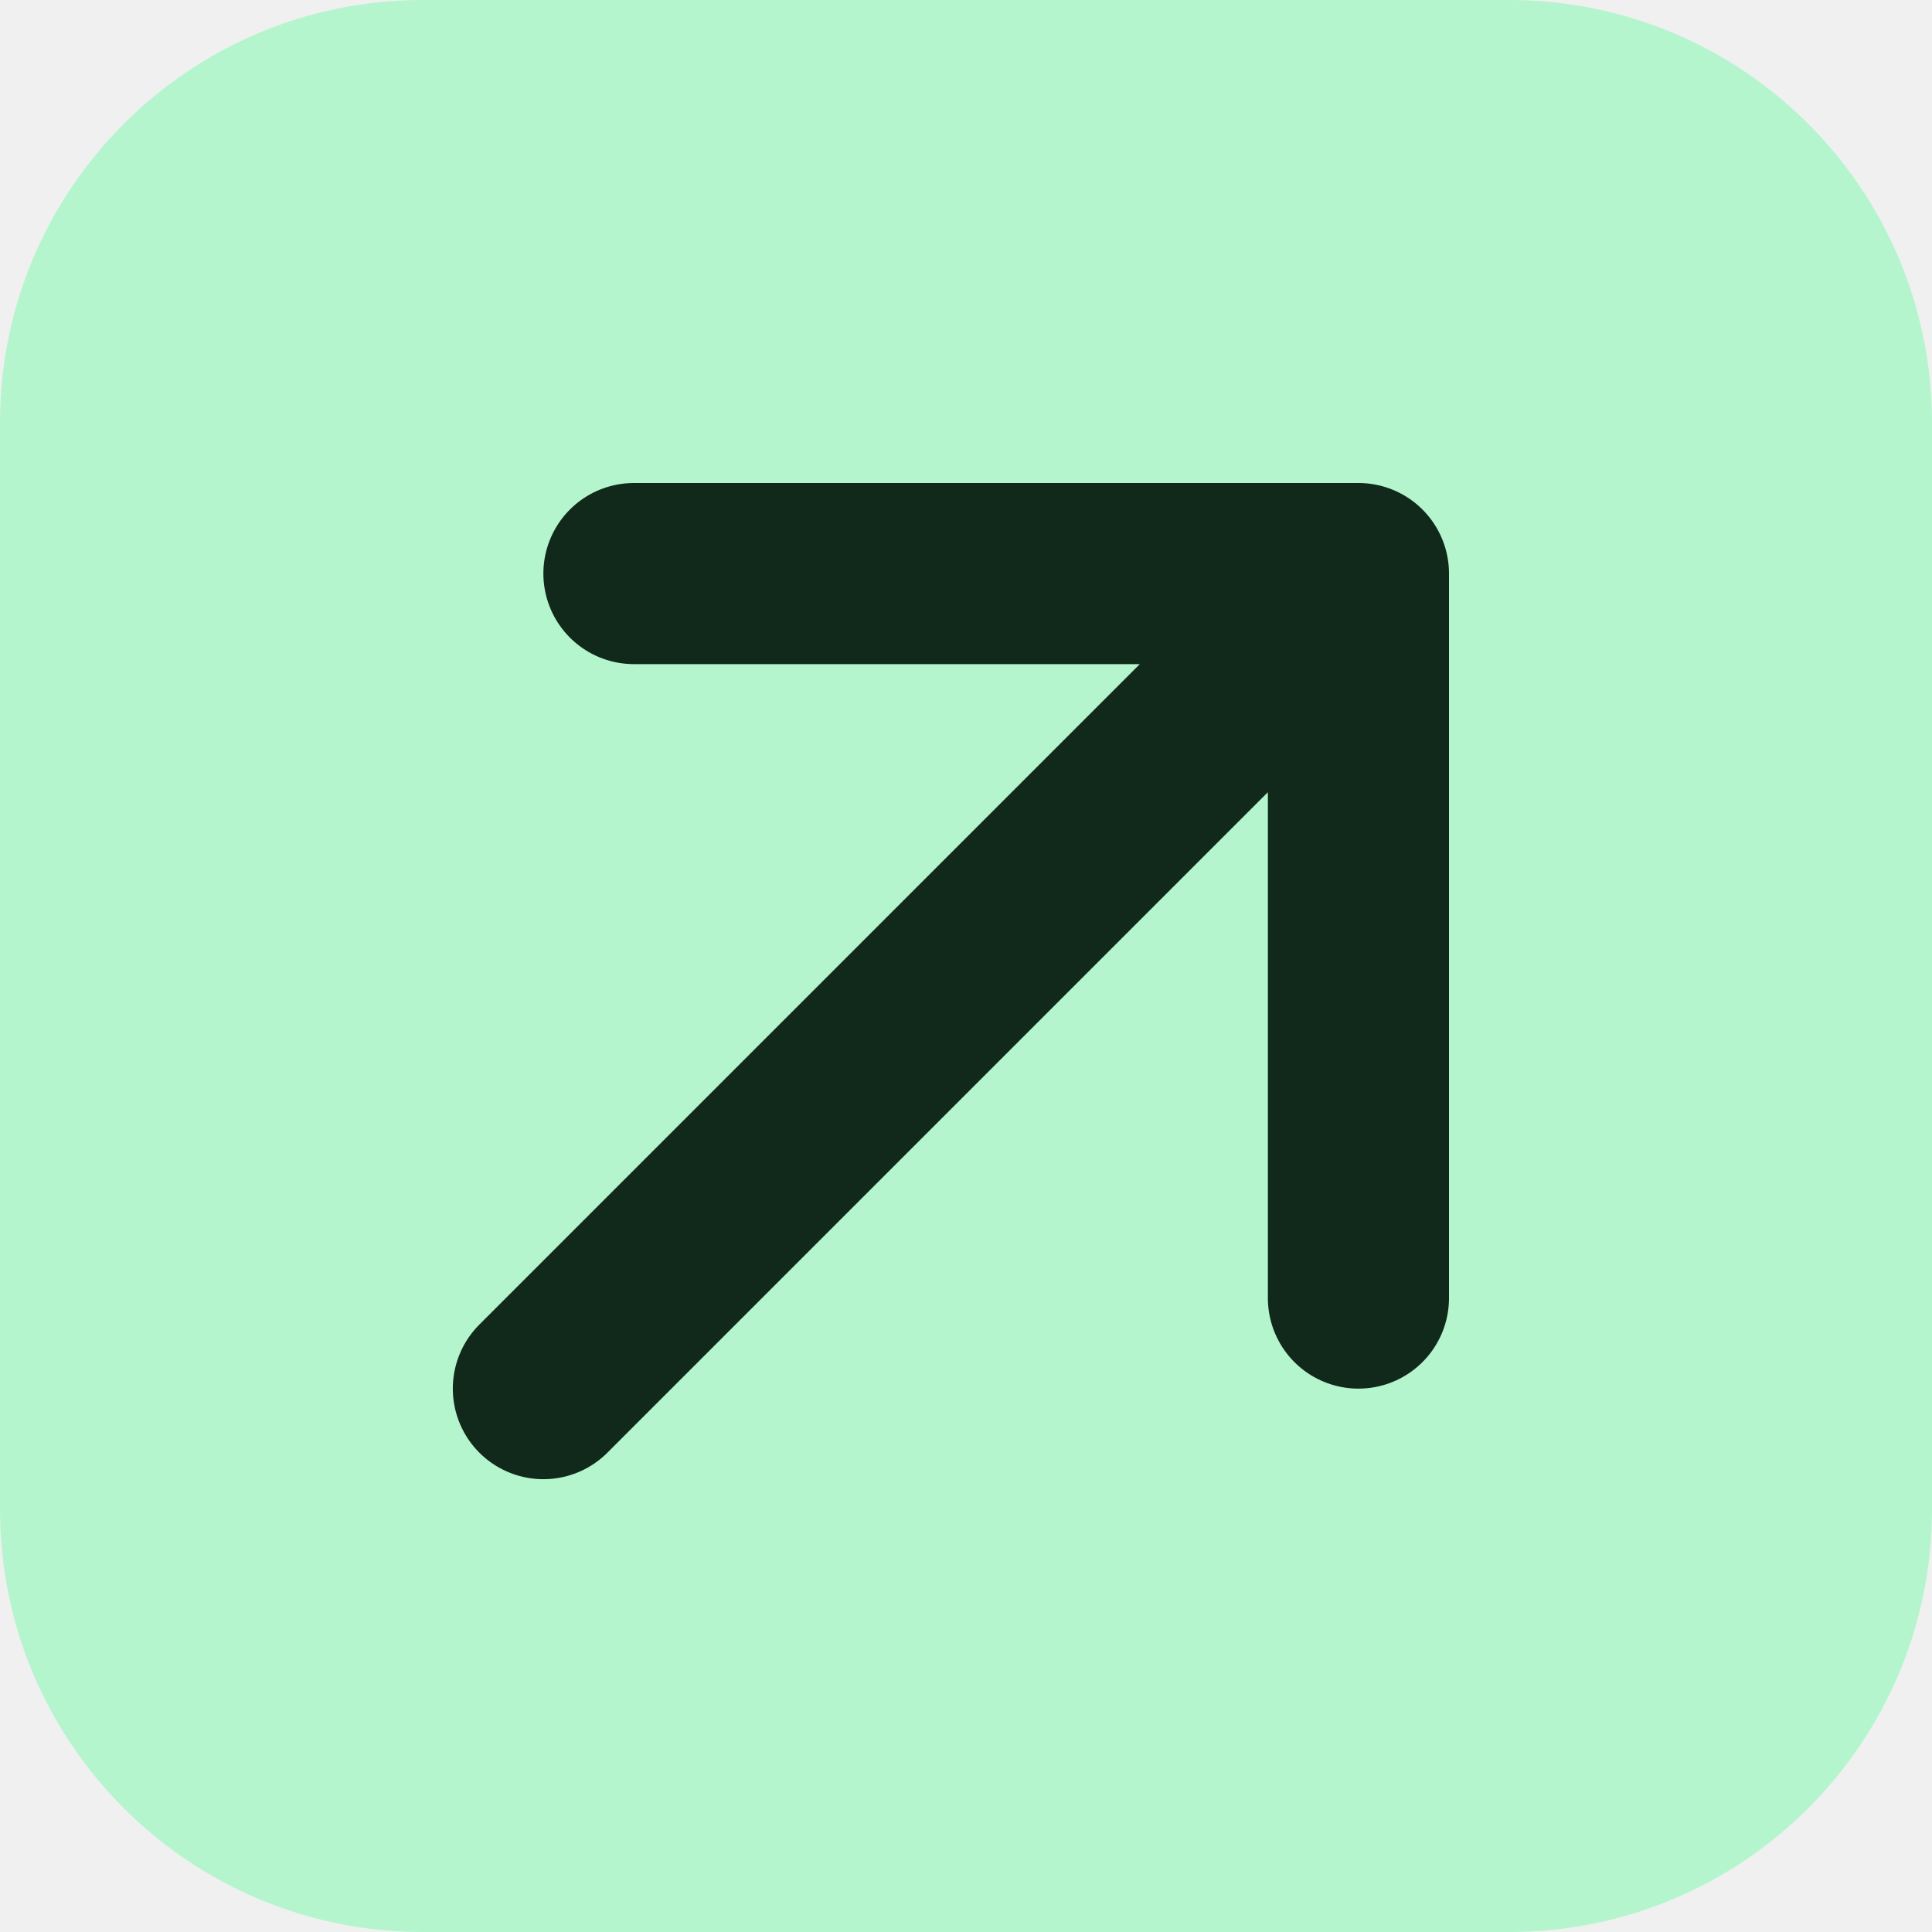
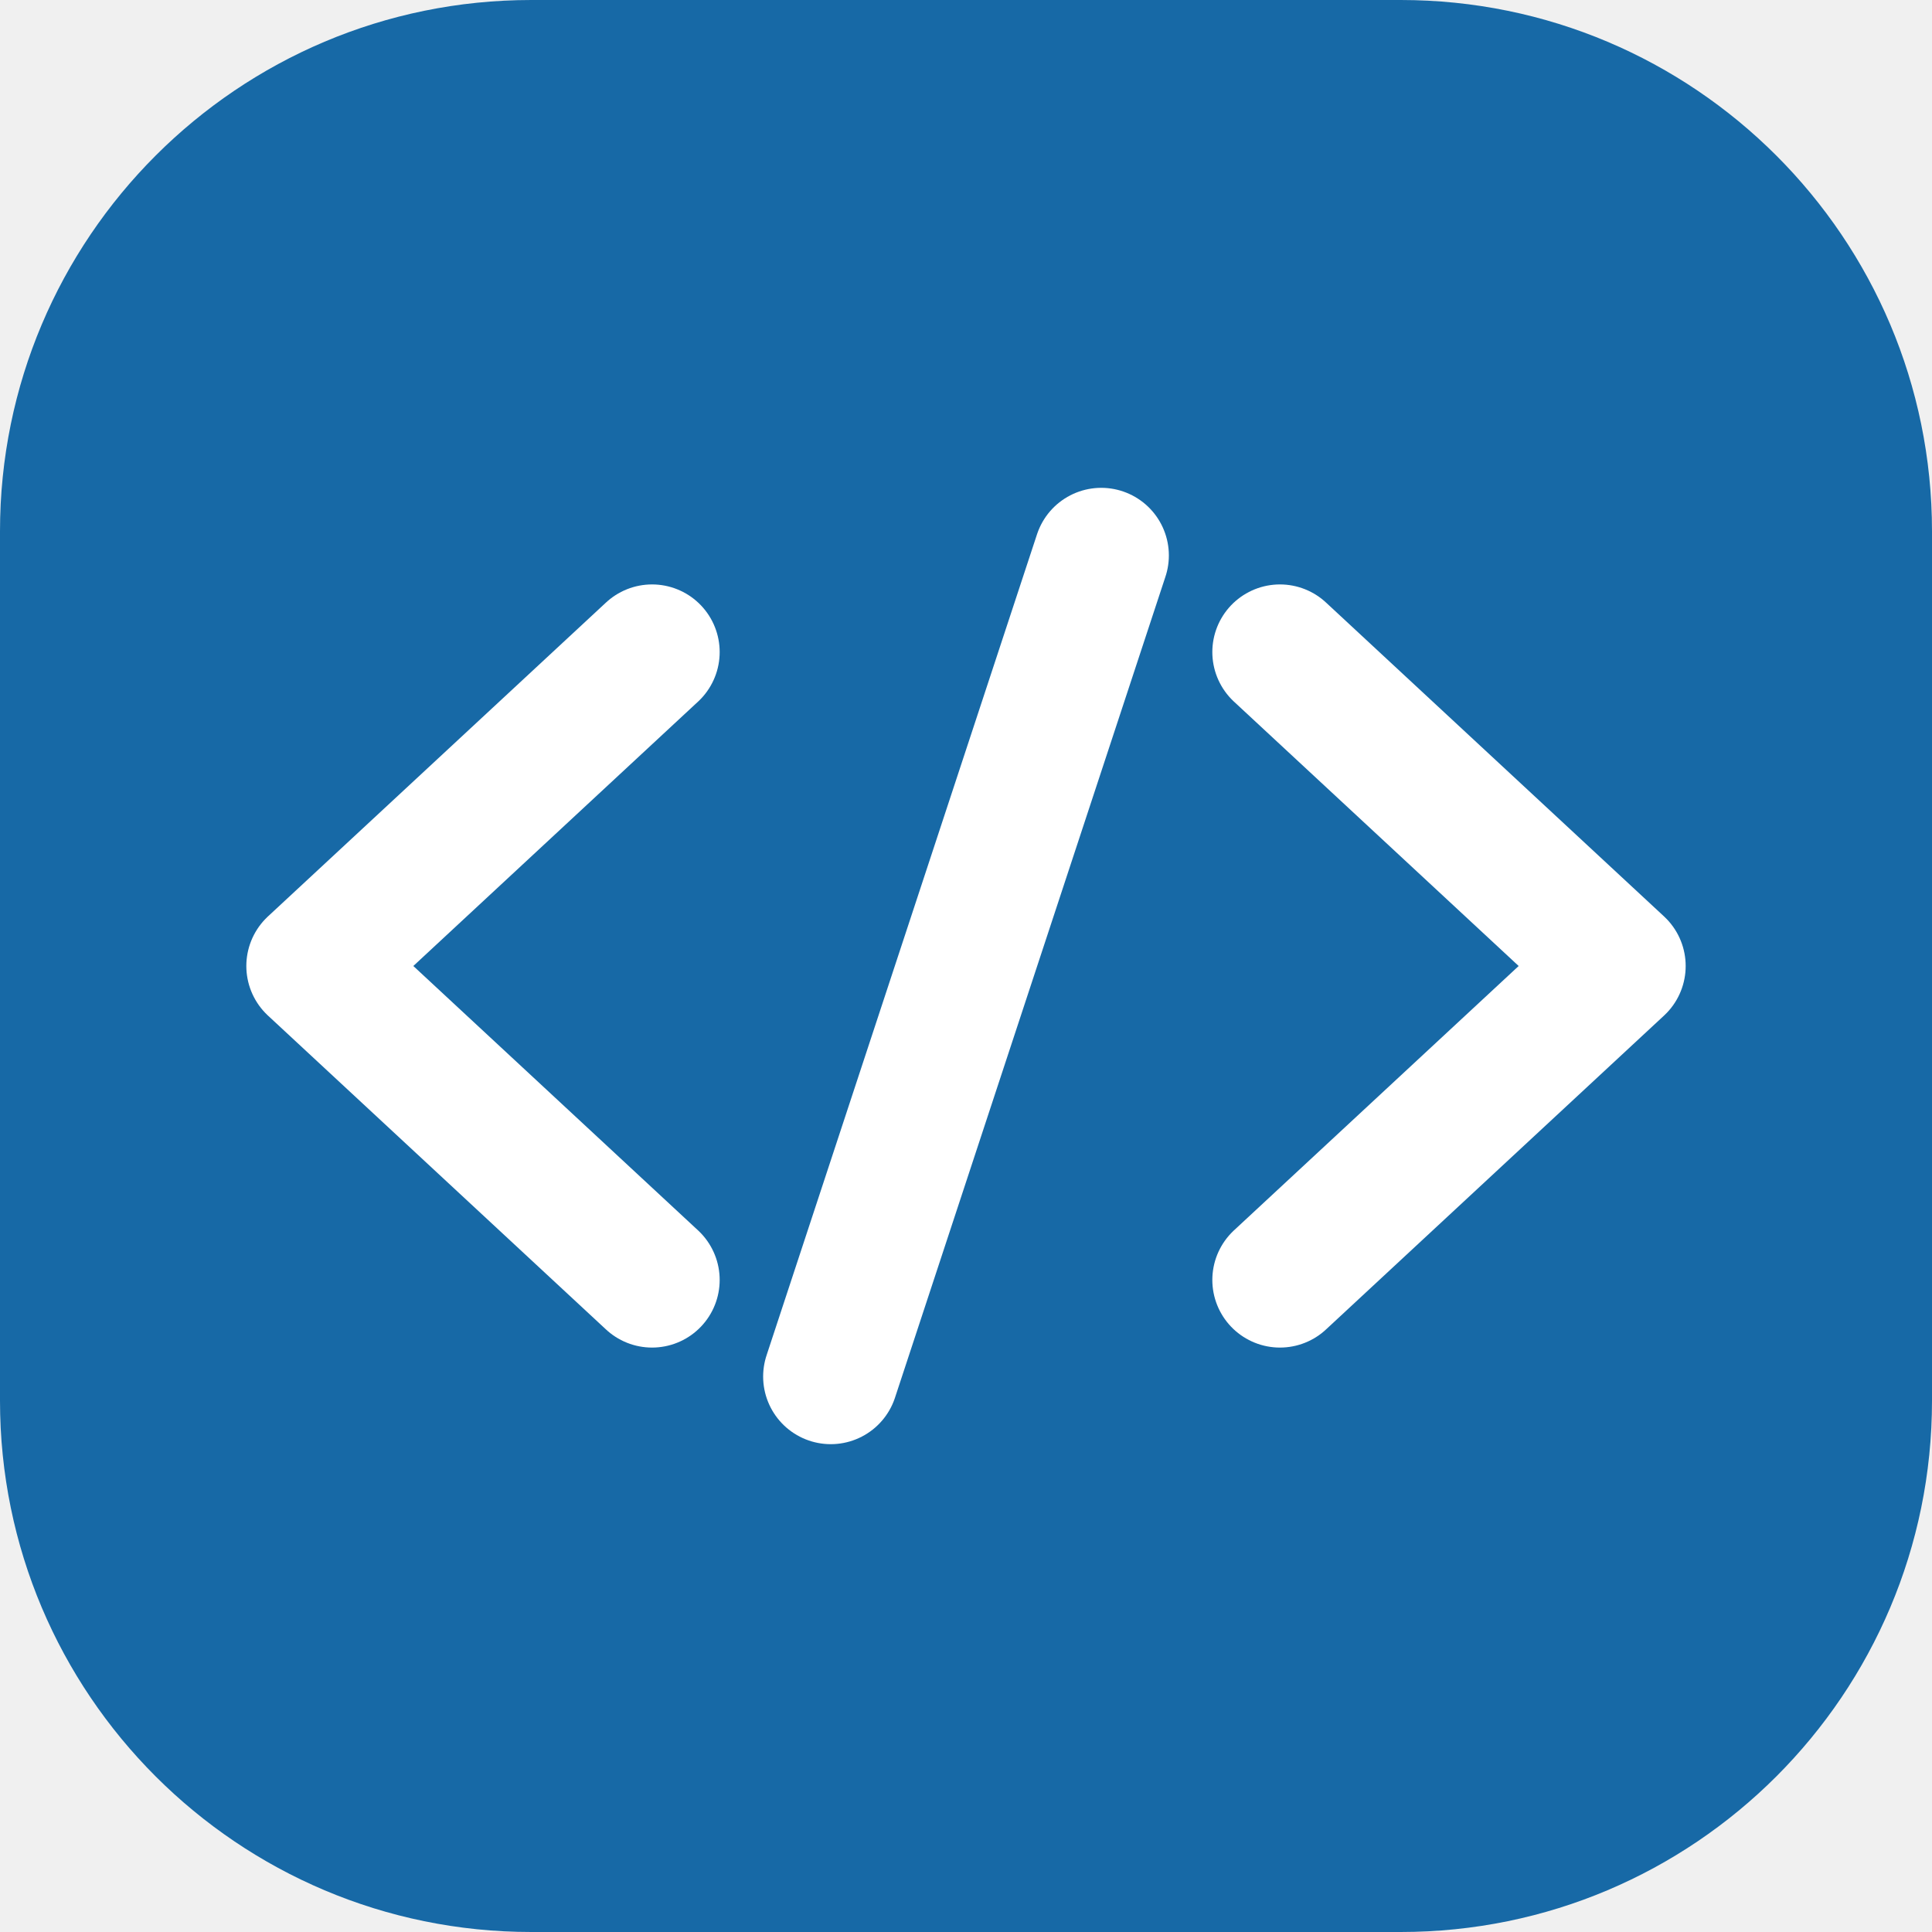
- <svg xmlns="http://www.w3.org/2000/svg" viewBox="0 0 64 64">
-   <rect width="64" height="64" rx="14" fill="#b5f5cd" />
-   <path d="M18 46 45 19M21 19h24v24" fill="none" stroke="#10291a" stroke-width="6" stroke-linecap="round" stroke-linejoin="round" />
+ <svg xmlns="http://www.w3.org/2000/svg" viewBox="0 0 40 40">
+   <rect width="40" height="40" rx="11" fill="#1769a6" />
+   <g fill="none" stroke="#fff" stroke-width="2.8" stroke-linecap="round" stroke-linejoin="round">
+     <path d="m13.5 13.5-7 6.5 7 6.5M26.5 13.5l7 6.5-7 6.5M22.8 11.5l-5.6 17" />
+   </g>
</svg>
